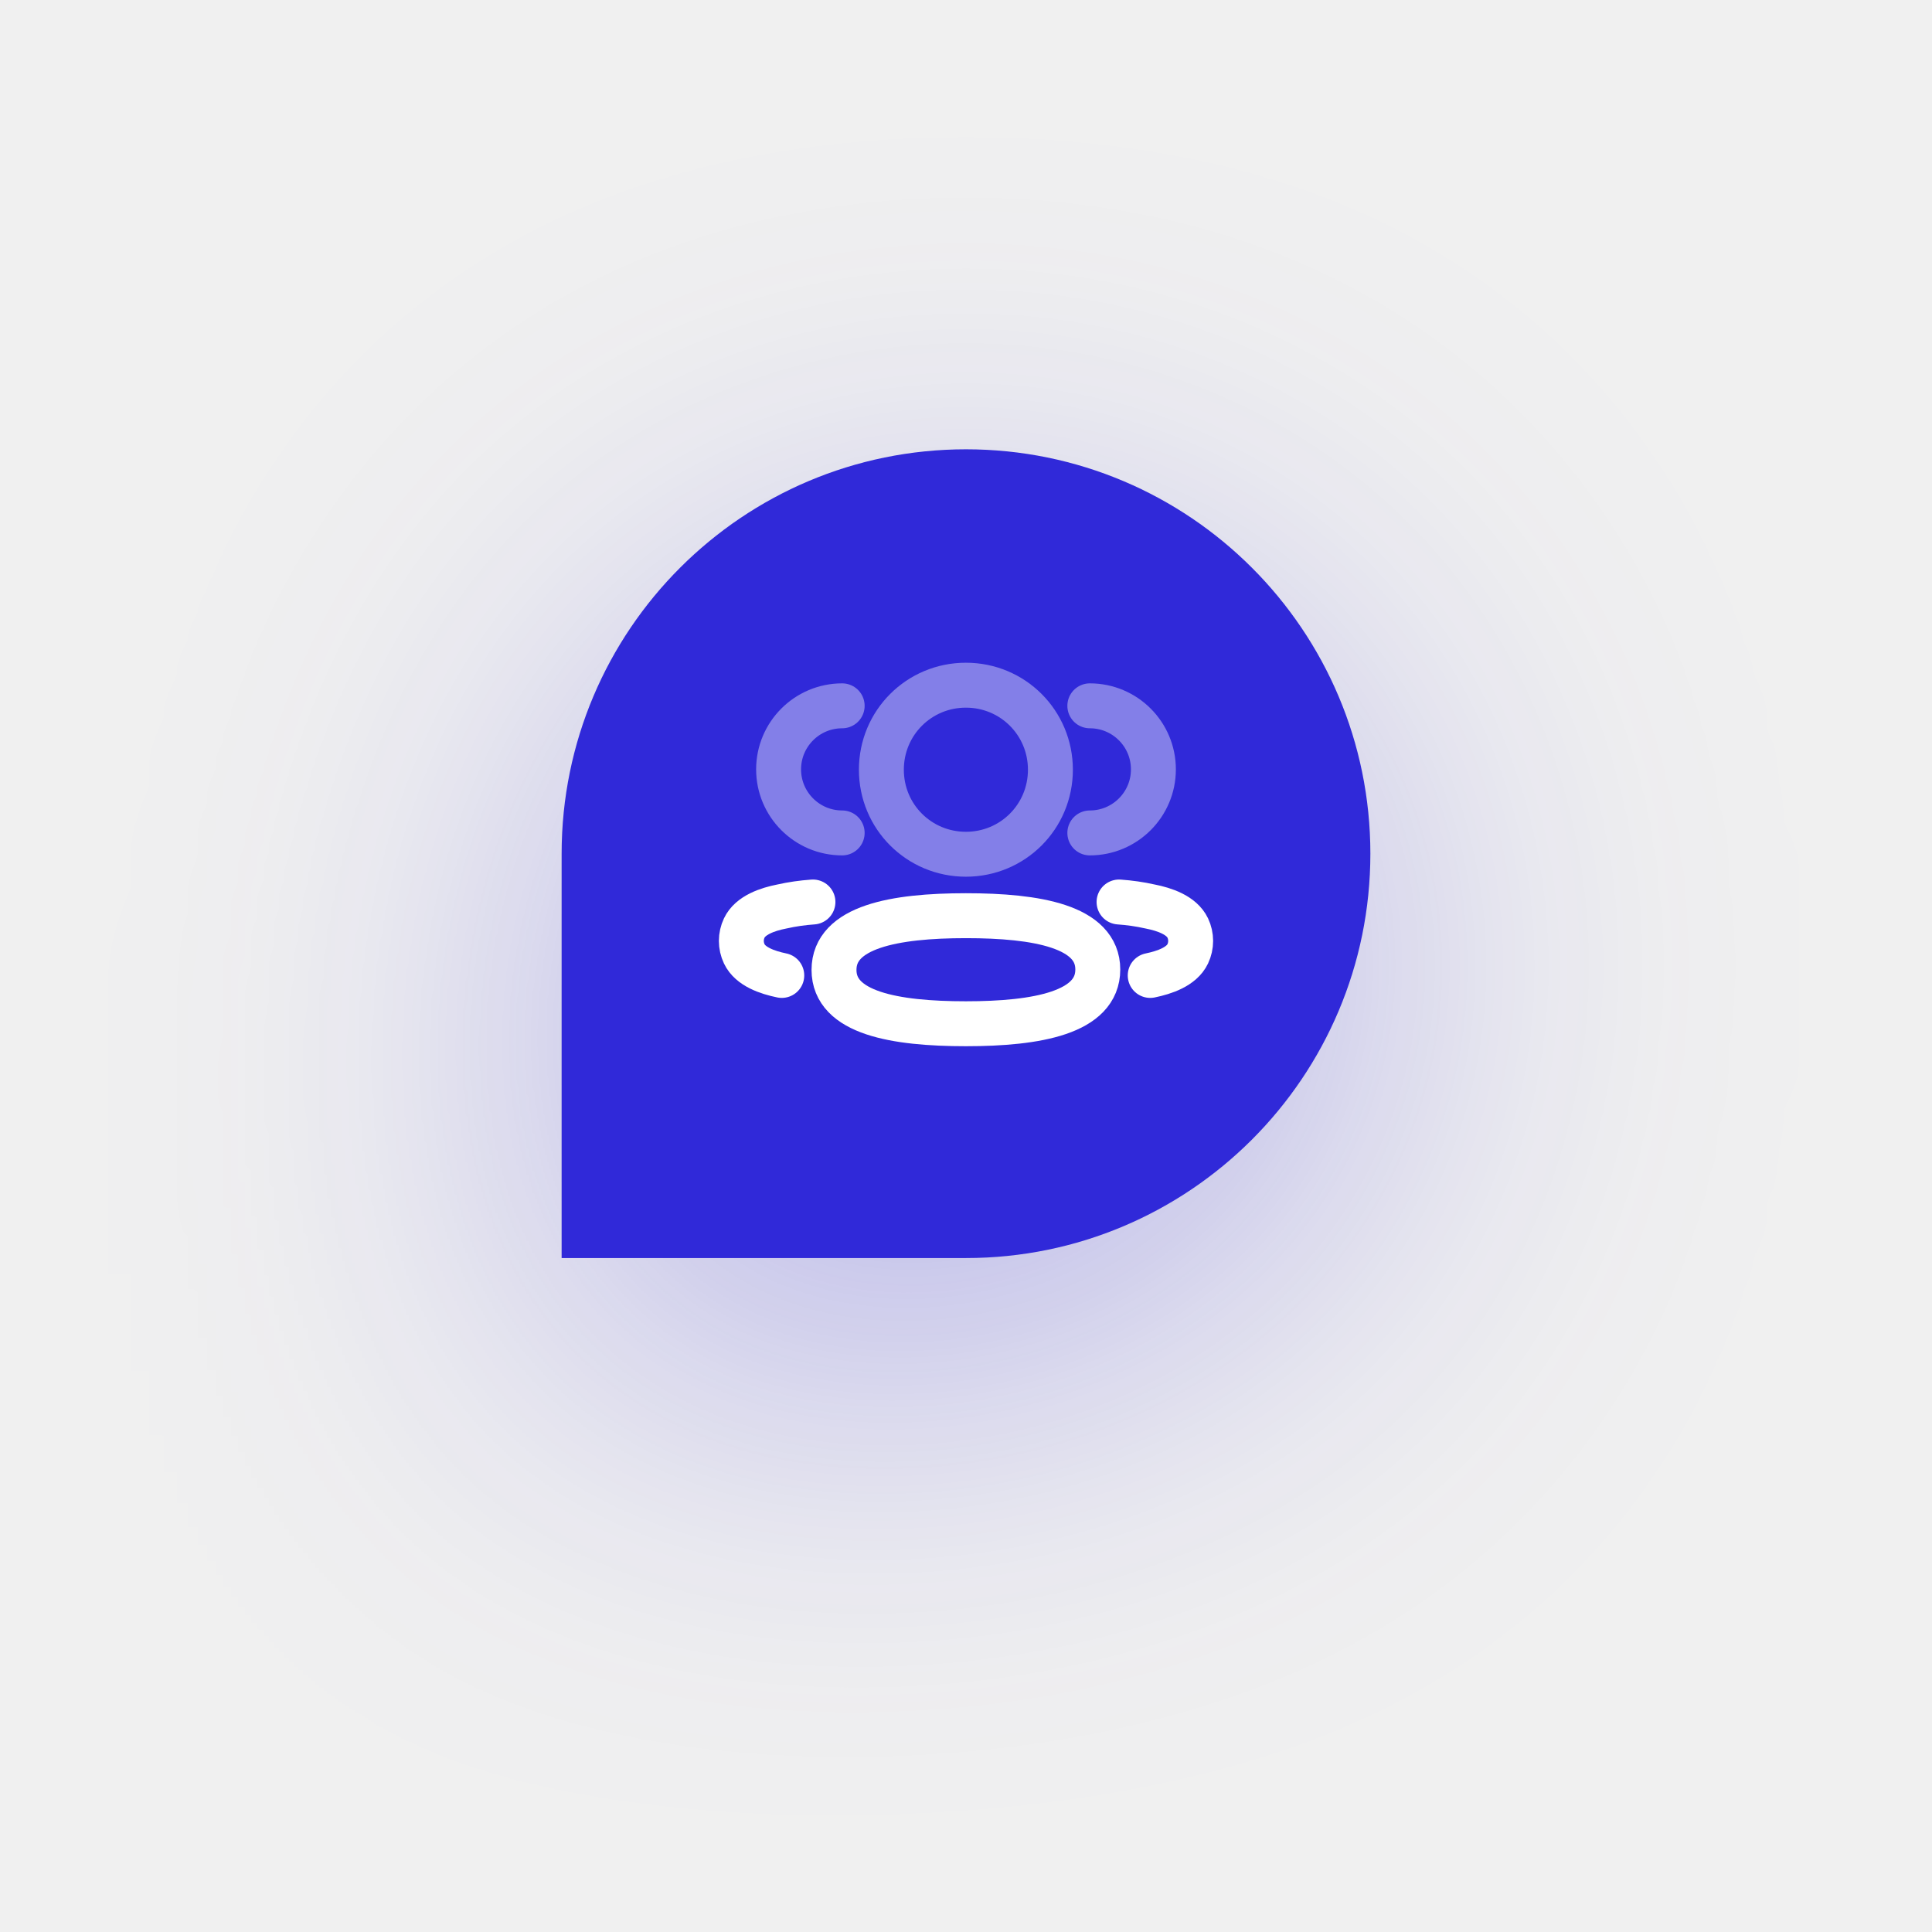
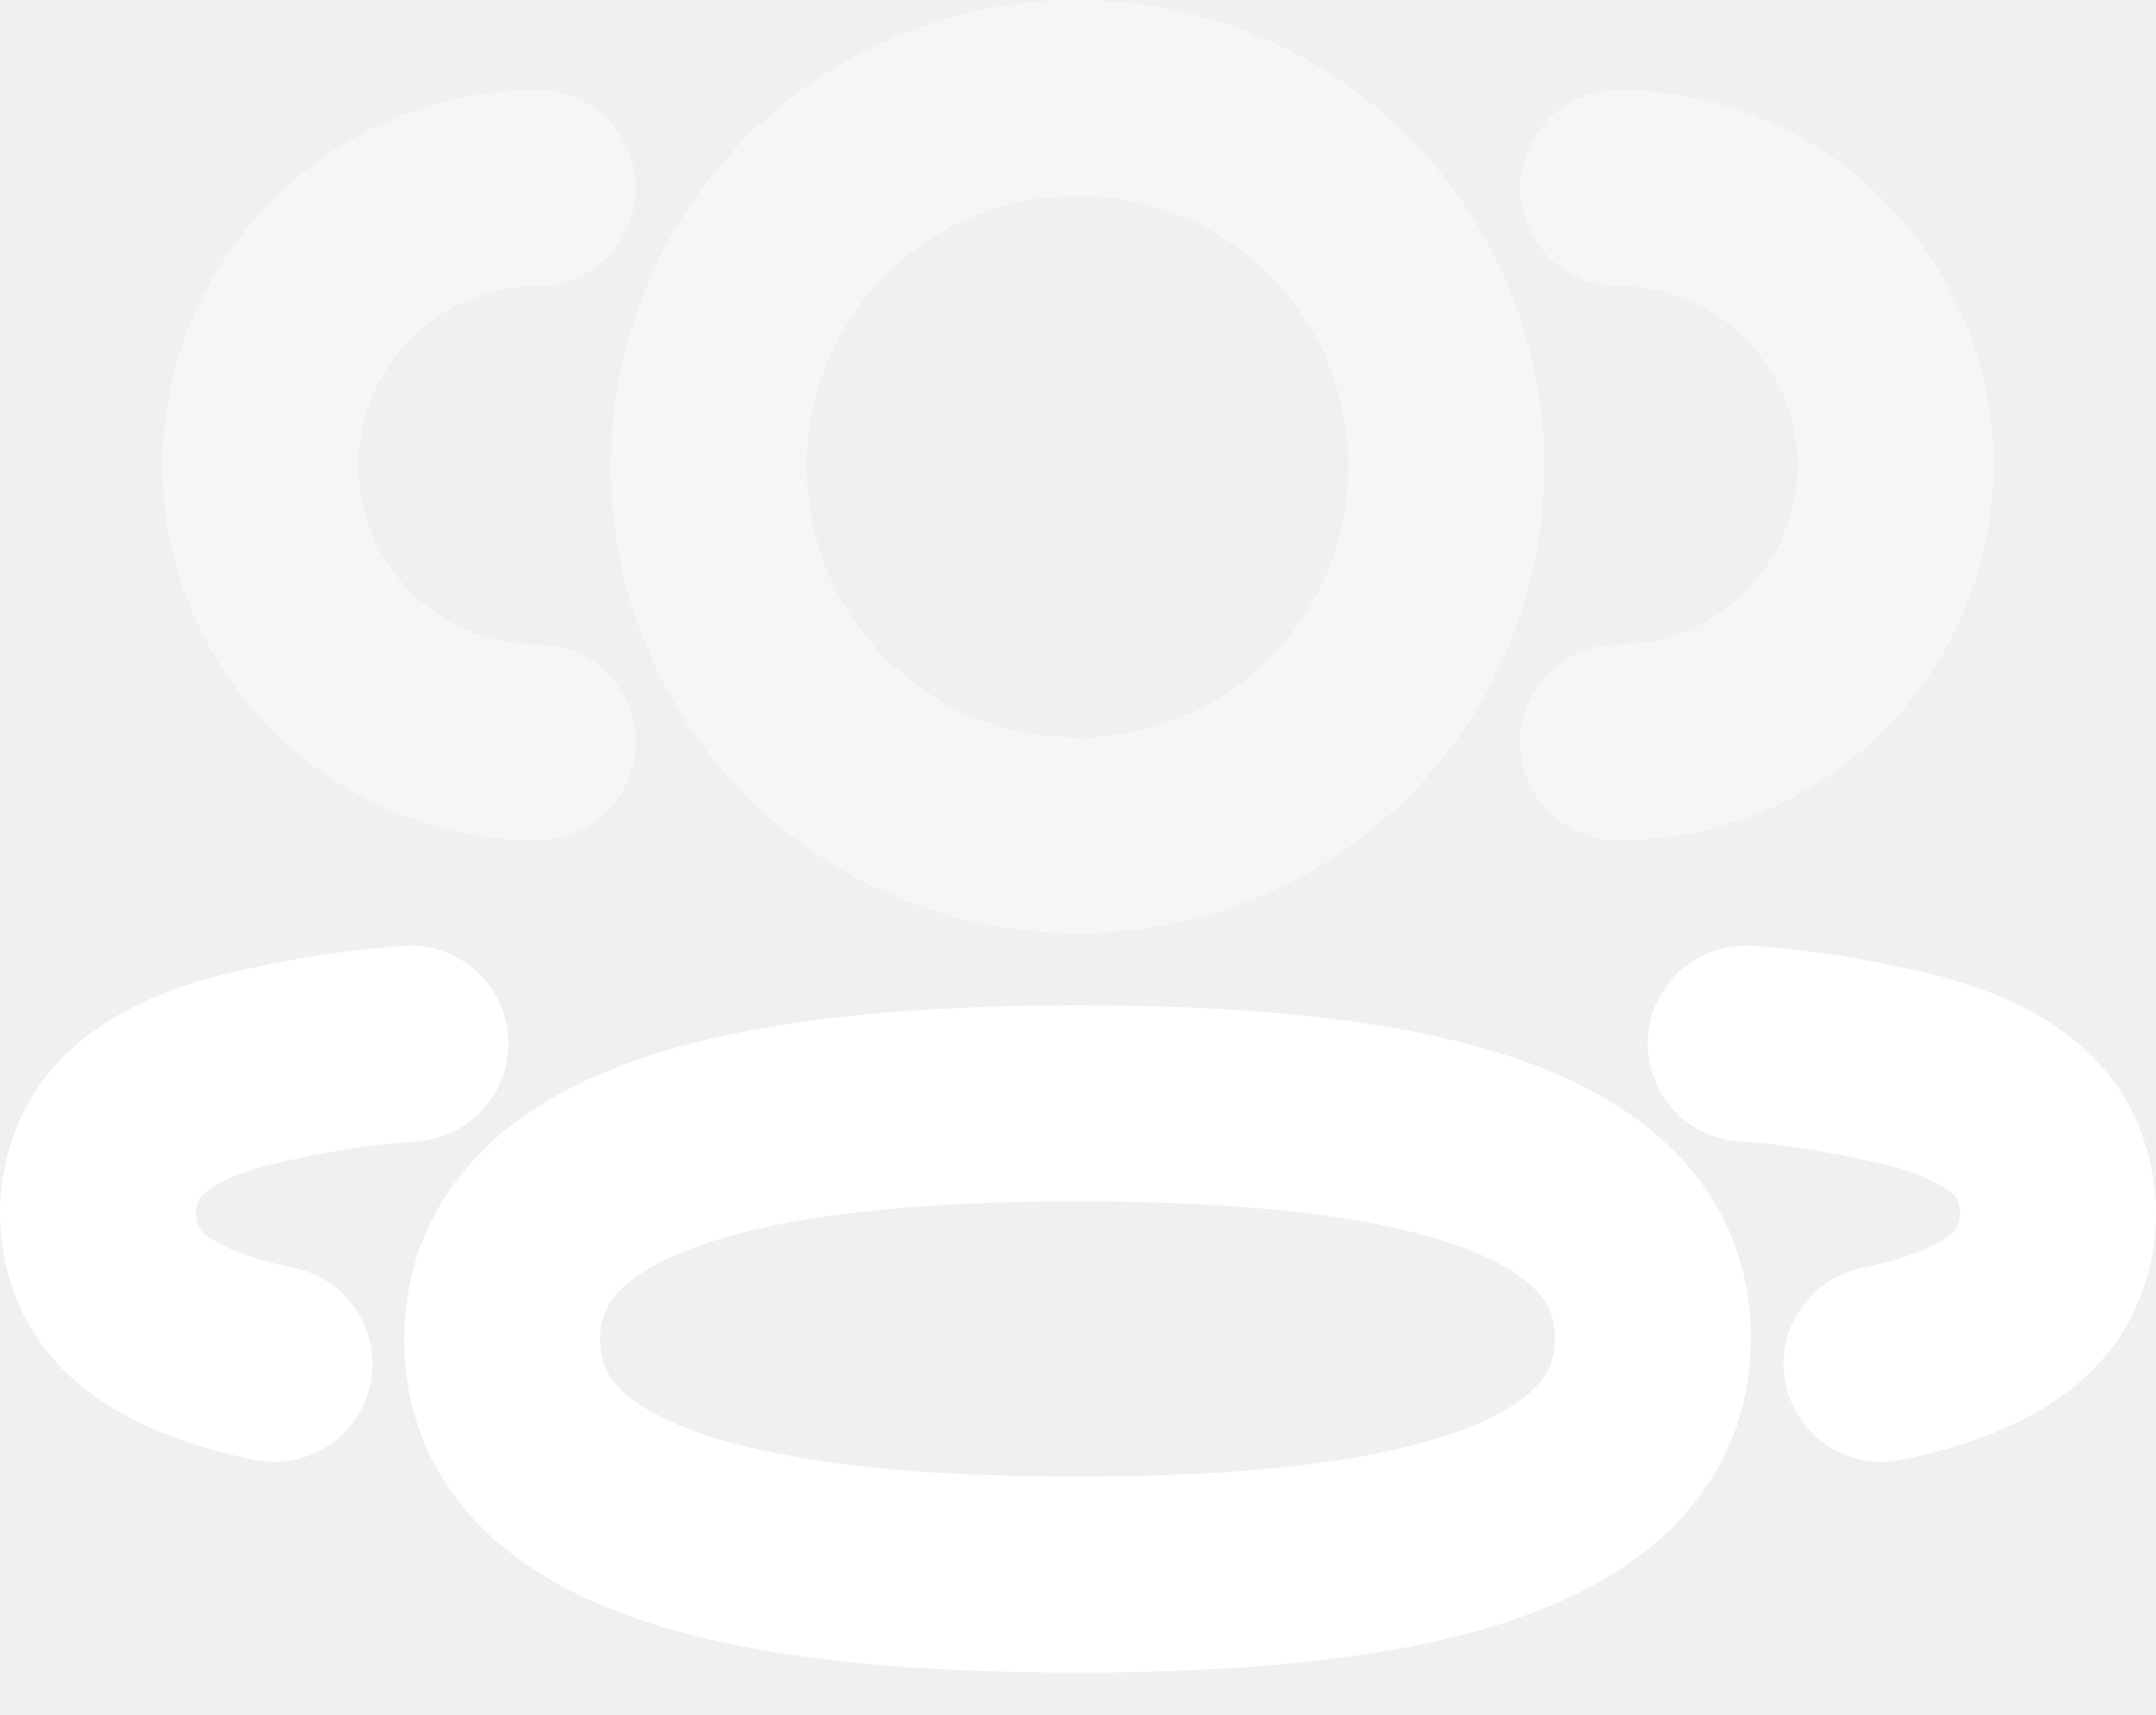
- <svg xmlns="http://www.w3.org/2000/svg" width="172" height="172" viewBox="0 0 172 172" fill="none">
-   <g filter="url(#filter0_d)">
-     <path d="M122 76C122 56.118 105.882 40 86 40C66.118 40 50 56.118 50 76V112H86C105.882 112 122 95.882 122 76Z" fill="#3029D9" />
-   </g>
-   <path opacity="0.4" d="M97.024 74.153C100.149 74.153 102.684 71.62 102.684 68.495C102.684 65.37 100.149 62.837 97.024 62.837" stroke="white" stroke-width="4" stroke-linecap="round" stroke-linejoin="round" />
-   <path d="M99.626 80.302C100.559 80.367 101.487 80.499 102.4 80.705C103.67 80.953 105.196 81.473 105.74 82.612C106.087 83.342 106.087 84.191 105.74 84.922C105.198 86.061 103.67 86.579 102.4 86.84" stroke="white" stroke-width="4" stroke-linecap="round" stroke-linejoin="round" />
-   <path opacity="0.4" d="M74.976 74.153C71.851 74.153 69.316 71.62 69.316 68.495C69.316 65.37 71.851 62.837 74.976 62.837" stroke="white" stroke-width="4" stroke-linecap="round" stroke-linejoin="round" />
-   <path d="M72.374 80.302C71.441 80.367 70.513 80.499 69.599 80.705C68.33 80.953 66.803 81.473 66.261 82.612C65.913 83.342 65.913 84.191 66.261 84.922C66.801 86.061 68.33 86.579 69.599 86.84" stroke="white" stroke-width="4" stroke-linecap="round" stroke-linejoin="round" />
-   <path fill-rule="evenodd" clip-rule="evenodd" d="M85.991 81.521C92.323 81.521 97.733 82.479 97.733 86.314C97.733 90.147 92.359 91.141 85.991 91.141C79.657 91.141 74.249 90.183 74.249 86.348C74.249 82.513 79.623 81.521 85.991 81.521Z" stroke="white" stroke-width="4" stroke-linecap="round" stroke-linejoin="round" />
-   <path opacity="0.4" fill-rule="evenodd" clip-rule="evenodd" d="M85.991 76.051C81.814 76.051 78.466 72.703 78.466 68.525C78.466 64.349 81.814 61 85.991 61C90.167 61 93.515 64.349 93.515 68.525C93.515 72.703 90.167 76.051 85.991 76.051Z" stroke="white" stroke-width="4" stroke-linecap="round" stroke-linejoin="round" />
-   <defs>
-     <filter id="filter0_d" x="0" y="0" width="172" height="172" filterUnits="userSpaceOnUse" color-interpolation-filters="sRGB">
-       <feFlood flood-opacity="0" result="BackgroundImageFix" />
-       <feColorMatrix in="SourceAlpha" type="matrix" values="0 0 0 0 0 0 0 0 0 0 0 0 0 0 0 0 0 0 127 0" result="hardAlpha" />
-       <feOffset dy="10" />
-       <feGaussianBlur stdDeviation="25" />
-       <feColorMatrix type="matrix" values="0 0 0 0 0.188 0 0 0 0 0.161 0 0 0 0 0.851 0 0 0 0.3 0" />
-       <feBlend mode="normal" in2="BackgroundImageFix" result="effect1_dropShadow" />
-       <feBlend mode="normal" in="SourceGraphic" in2="effect1_dropShadow" result="shape" />
-     </filter>
-   </defs>
+ <svg xmlns="http://www.w3.org/2000/svg" width="44" height="35" viewBox="0 0 44 35" fill="none">
+   <path opacity="0.4" d="M33.024 15.153C36.149 15.153 38.684 12.62 38.684 9.495C38.684 6.37 36.149 3.837 33.024 3.837" stroke="white" stroke-width="4" stroke-linecap="round" stroke-linejoin="round" />
+   <path d="M35.626 21.302C36.559 21.367 37.487 21.499 38.4 21.705C39.67 21.953 41.196 22.473 41.74 23.612C42.087 24.342 42.087 25.191 41.74 25.922C41.198 27.061 39.67 27.579 38.4 27.84" stroke="white" stroke-width="4" stroke-linecap="round" stroke-linejoin="round" />
+   <path opacity="0.4" d="M10.976 15.153C7.851 15.153 5.316 12.62 5.316 9.495C5.316 6.37 7.851 3.837 10.976 3.837" stroke="white" stroke-width="4" stroke-linecap="round" stroke-linejoin="round" />
+   <path d="M8.374 21.302C7.441 21.367 6.513 21.499 5.599 21.705C4.33 21.953 2.803 22.473 2.261 23.612C1.913 24.342 1.913 25.191 2.261 25.922C2.801 27.061 4.33 27.579 5.599 27.84" stroke="white" stroke-width="4" stroke-linecap="round" stroke-linejoin="round" />
+   <path fill-rule="evenodd" clip-rule="evenodd" d="M21.991 22.521C28.323 22.521 33.733 23.479 33.733 27.314C33.733 31.147 28.359 32.141 21.991 32.141C15.657 32.141 10.249 31.183 10.249 27.348C10.249 23.513 15.623 22.521 21.991 22.521Z" stroke="white" stroke-width="4" stroke-linecap="round" stroke-linejoin="round" />
+   <path opacity="0.4" fill-rule="evenodd" clip-rule="evenodd" d="M21.991 17.051C17.814 17.051 14.466 13.703 14.466 9.525C14.466 5.348 17.814 2 21.991 2C26.167 2 29.515 5.348 29.515 9.525C29.515 13.703 26.167 17.051 21.991 17.051Z" stroke="white" stroke-width="4" stroke-linecap="round" stroke-linejoin="round" />
</svg>
